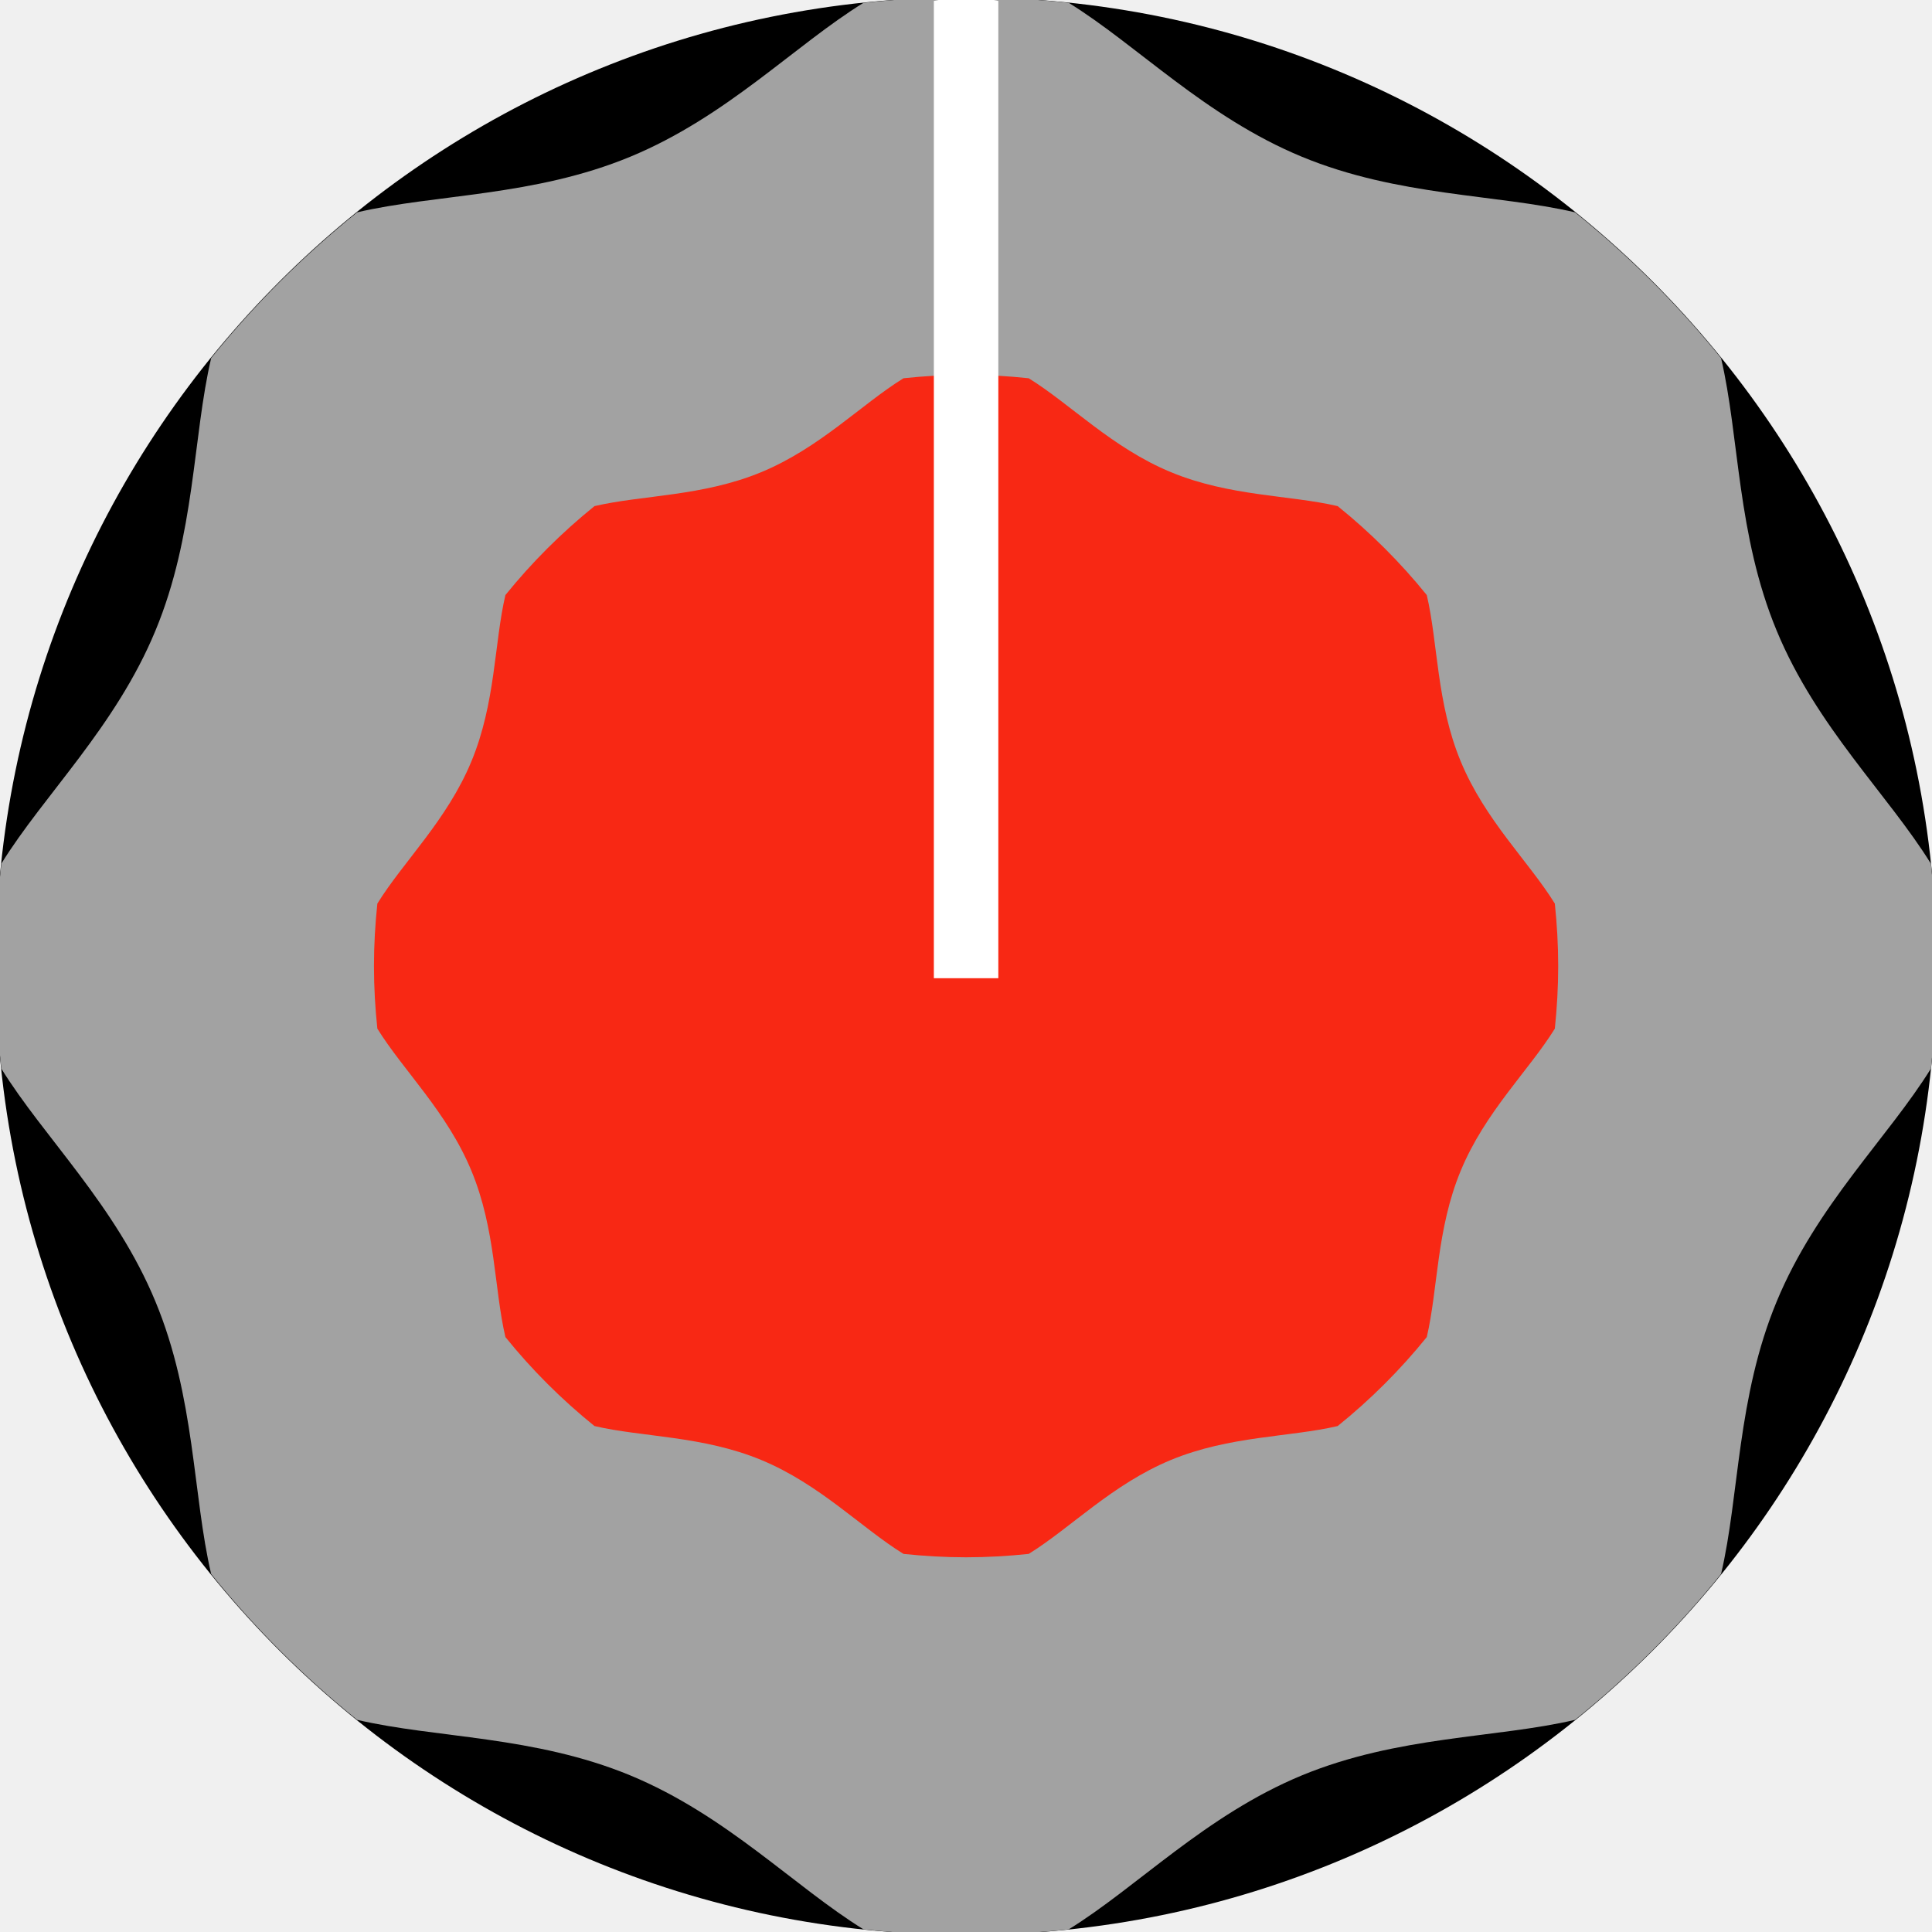
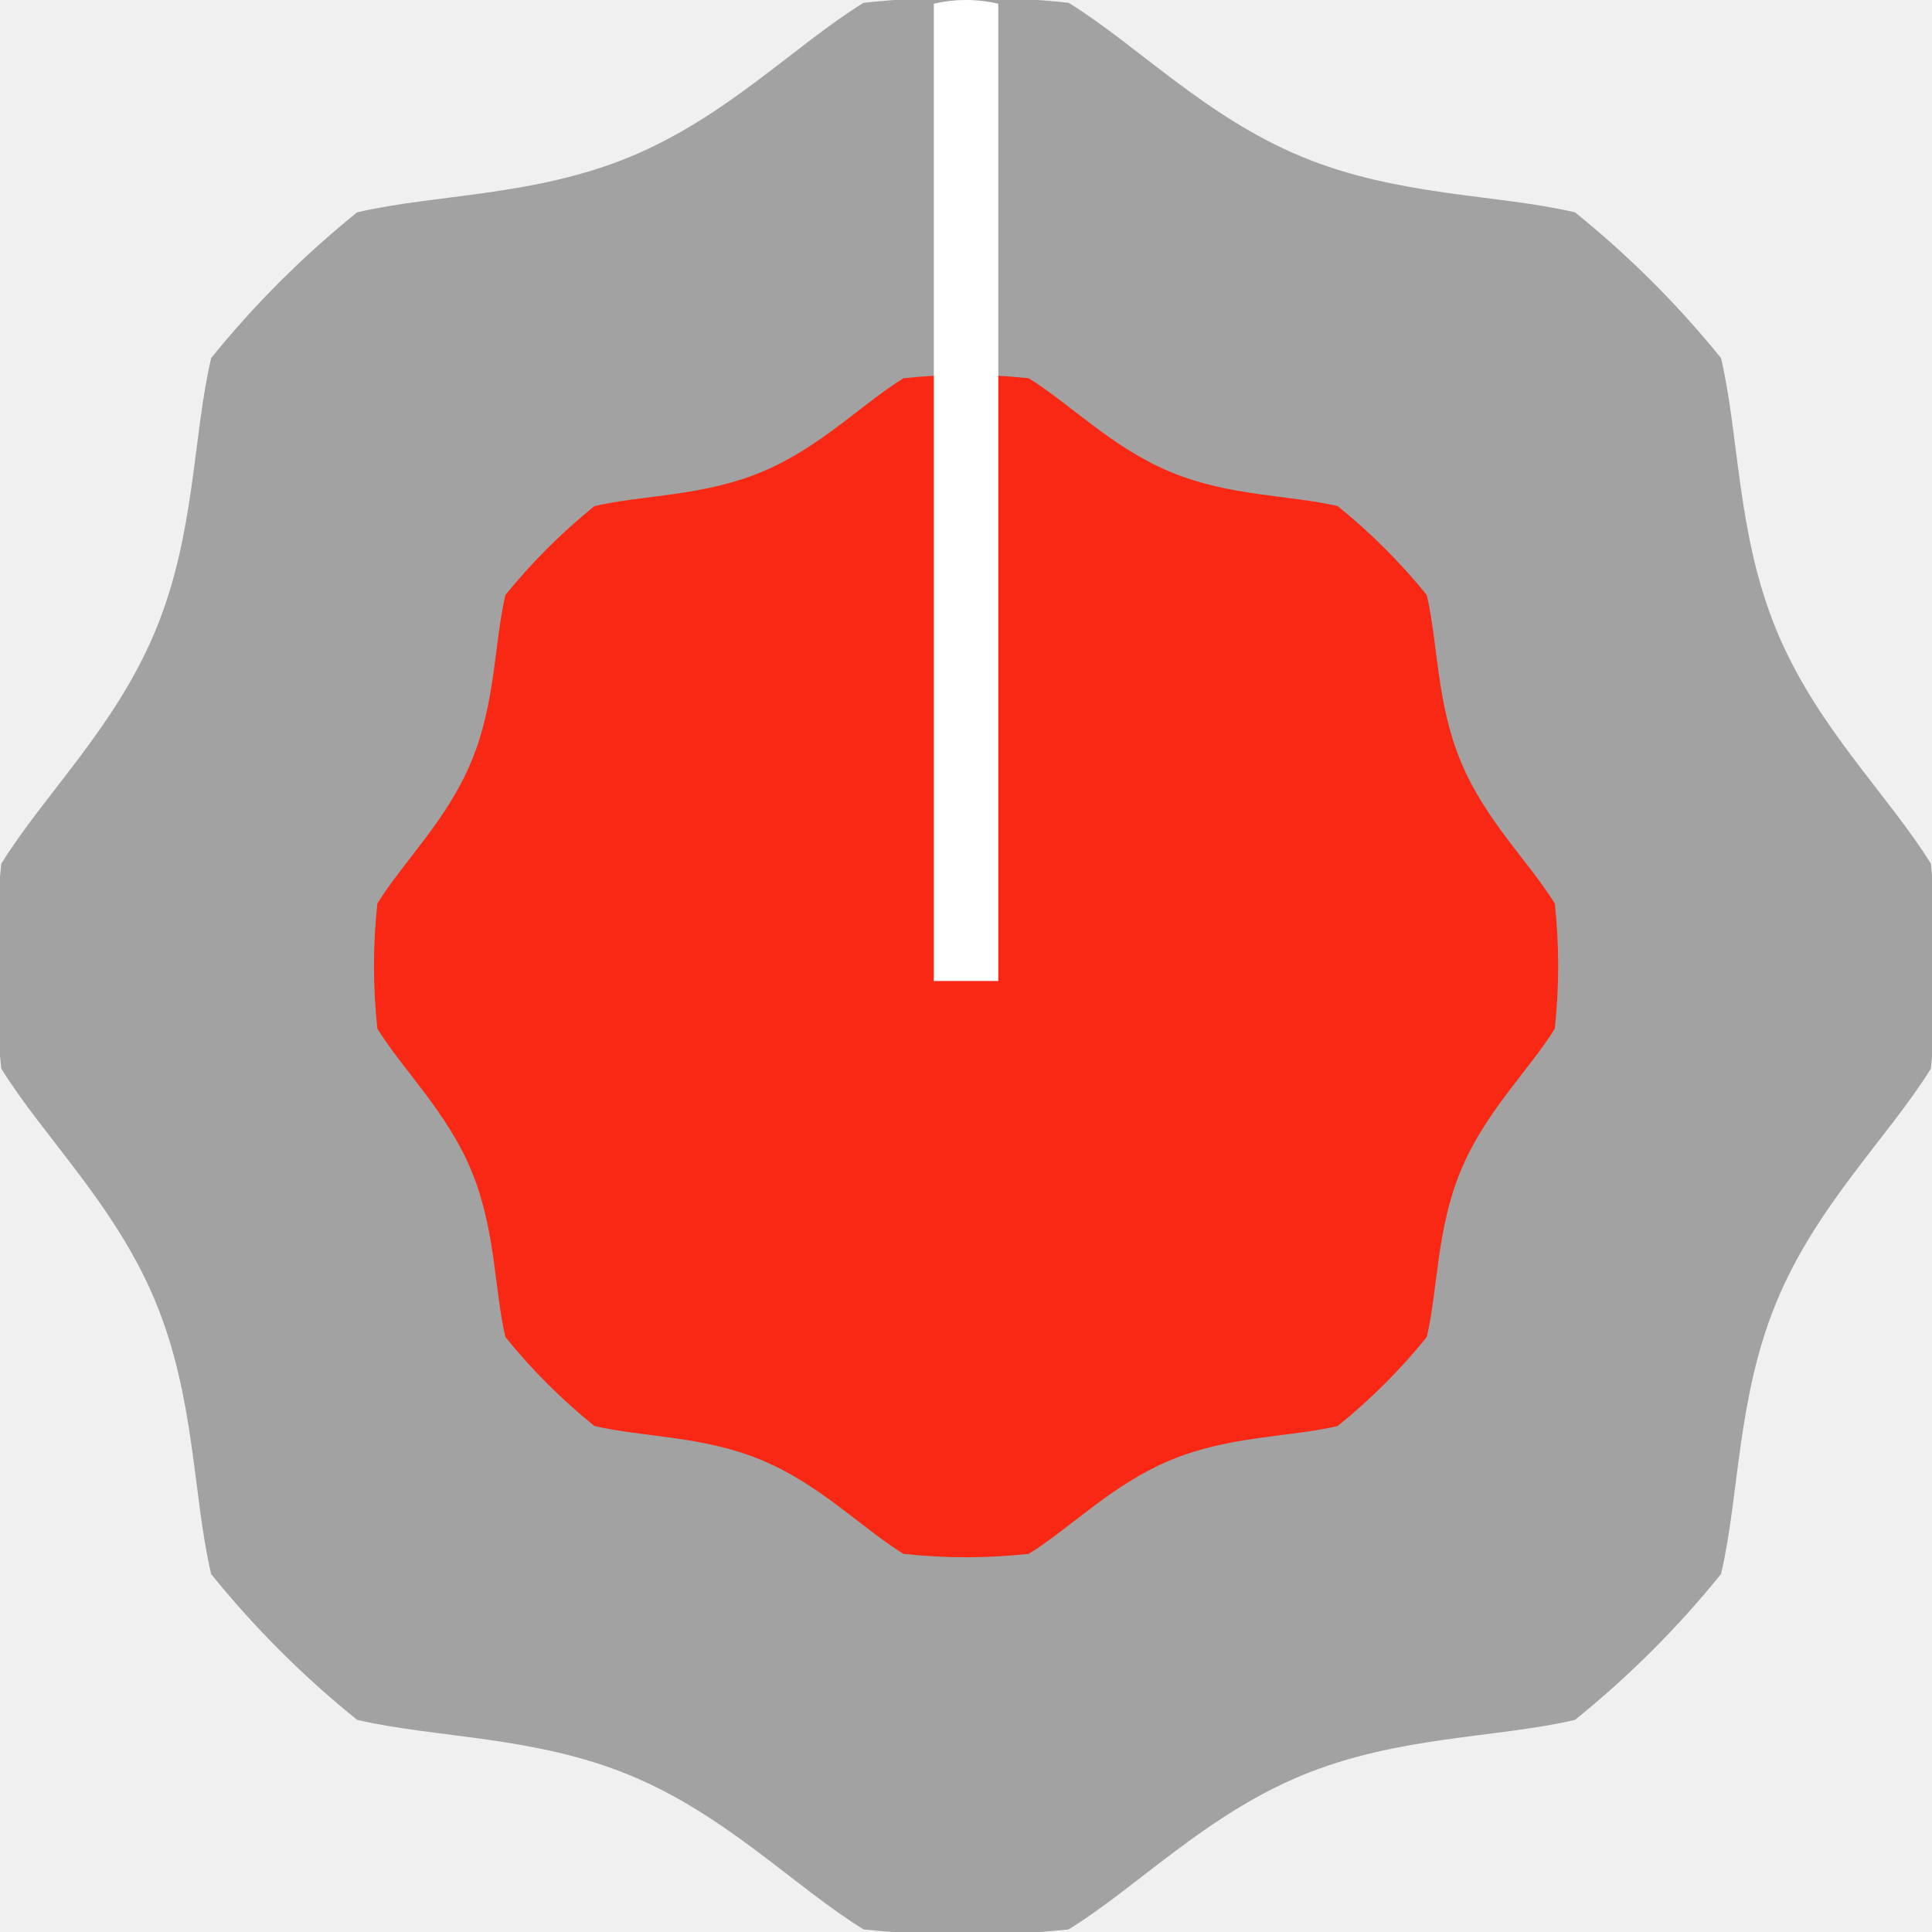
<svg xmlns="http://www.w3.org/2000/svg" width="23" height="23" viewBox="0 0 6.085 6.085" version="1.1" id="svg16908">
  <defs id="defs16902">
    <clipPath clipPathUnits="userSpaceOnUse" id="clipPath6367">
      <path d="M 0,3193 H 2089 V 0 H 0 Z" id="path6365" />
    </clipPath>
  </defs>
  <g id="layer1" transform="translate(-230.0959,-126.6724)">
-     <g id="g1404" transform="matrix(0.7719819,0,0,0.7719819,52.45263,30.28)">
-       <g transform="matrix(0.2199327,0,0,-0.219592,238.0135,128.805)" id="g6443" style="fill:#000000;fill-opacity:1;stroke-width:1.333">
-         <path id="path6445" style="fill:#000000;fill-opacity:1;fill-rule:nonzero;stroke:none;stroke-width:1.333" d="m 0,0 c 0,-9.941 -8.06,-18 -18,-18 -9.941,0 -18,8.059 -18,18 0,9.941 8.059,18 18,18 C -8.06,18 0,9.941 0,0" />
+     <g id="g863">
+       <g transform="matrix(0.1697841,0,0,-0.169521,236.1947,129.7151)" id="g6443" style="fill:#000000;fill-opacity:0;stroke-width:1.333">
+         <path id="path6445" style="fill:#000000;fill-opacity:0;fill-rule:nonzero;stroke:none;stroke-width:1.333" d="m 0,0 c 0,-9.941 -8.06,-18 -18,-18 -9.941,0 -18,8.059 -18,18 0,9.941 8.059,18 18,18 C -8.06,18 0,9.941 0,0" />
      </g>
-       <g transform="matrix(0.2199327,0,0,-0.219592,237.9911,128.3873)" id="g6447" style="fill:#a2a2a2;fill-opacity:1;stroke-width:1.333">
+       <g transform="matrix(0.1697841,0,0,-0.169521,236.1774,129.3927)" id="g6447" style="fill:#a2a2a2;fill-opacity:1;stroke-width:1.333">
        <path id="path6449" style="fill:#a2a2a2;fill-opacity:1;fill-rule:evenodd;stroke:none;stroke-width:1.333" d="m 0,0 c -0.79,1.279 -2.12,2.537 -2.86,4.327 -0.74,1.784 -0.691,3.609 -1.033,5.067 -0.805,0.997 -1.711,1.902 -2.709,2.708 -1.459,0.341 -3.282,0.293 -5.068,1.033 -1.79,0.742 -3.048,2.069 -4.325,2.86 -0.625,0.066 -1.26,0.104 -1.902,0.104 -0.644,0 -1.279,-0.038 -1.903,-0.104 -1.279,-0.791 -2.537,-2.118 -4.327,-2.86 -1.784,-0.74 -3.607,-0.692 -5.067,-1.033 -0.997,-0.806 -1.904,-1.711 -2.708,-2.708 -0.342,-1.458 -0.294,-3.283 -1.035,-5.067 -0.74,-1.79 -2.069,-3.048 -2.858,-4.327 -0.066,-0.625 -0.103,-1.26 -0.103,-1.902 0,-0.643 0.037,-1.278 0.103,-1.905 0.789,-1.277 2.118,-2.535 2.858,-4.325 0.741,-1.784 0.693,-3.609 1.035,-5.066 0.804,-0.998 1.711,-1.904 2.708,-2.709 1.46,-0.342 3.283,-0.293 5.067,-1.032 1.79,-0.743 3.048,-2.071 4.327,-2.861 0.624,-0.065 1.259,-0.103 1.903,-0.103 0.642,0 1.277,0.038 1.902,0.103 1.277,0.79 2.535,2.118 4.325,2.861 1.786,0.739 3.609,0.69 5.068,1.032 0.998,0.805 1.904,1.711 2.709,2.709 0.342,1.457 0.293,3.282 1.033,5.066 0.74,1.79 2.07,3.048 2.86,4.325 0.065,0.627 0.102,1.262 0.102,1.905 C 0.102,-1.26 0.065,-0.625 0,0" />
      </g>
-       <g style="fill:#f82814;fill-opacity:1;stroke-width:1.333" id="g837" transform="matrix(0.1342085,0,0,-0.1340006,236.4568,128.5501)">
+       <g style="fill:#f82814;fill-opacity:1;stroke-width:1.333" id="g837" transform="matrix(0.1036066,0,0,-0.103446,234.993,129.5183)">
        <path d="m 0,0 c -0.79,1.279 -2.12,2.537 -2.86,4.327 -0.74,1.784 -0.691,3.609 -1.033,5.067 -0.805,0.997 -1.711,1.902 -2.709,2.708 -1.459,0.341 -3.282,0.293 -5.068,1.033 -1.79,0.742 -3.048,2.069 -4.325,2.86 -0.625,0.066 -1.26,0.104 -1.902,0.104 -0.644,0 -1.279,-0.038 -1.903,-0.104 -1.279,-0.791 -2.537,-2.118 -4.327,-2.86 -1.784,-0.74 -3.607,-0.692 -5.067,-1.033 -0.997,-0.806 -1.904,-1.711 -2.708,-2.708 -0.342,-1.458 -0.294,-3.283 -1.035,-5.067 -0.74,-1.79 -2.069,-3.048 -2.858,-4.327 -0.066,-0.625 -0.103,-1.26 -0.103,-1.902 0,-0.643 0.037,-1.278 0.103,-1.905 0.789,-1.277 2.118,-2.535 2.858,-4.325 0.741,-1.784 0.693,-3.609 1.035,-5.066 0.804,-0.998 1.711,-1.904 2.708,-2.709 1.46,-0.342 3.283,-0.293 5.067,-1.032 1.79,-0.743 3.048,-2.071 4.327,-2.861 0.624,-0.065 1.259,-0.103 1.903,-0.103 0.642,0 1.277,0.038 1.902,0.103 1.277,0.79 2.535,2.118 4.325,2.861 1.786,0.739 3.609,0.69 5.068,1.032 0.998,0.805 1.904,1.711 2.709,2.709 0.342,1.457 0.293,3.282 1.033,5.066 0.74,1.79 2.07,3.048 2.86,4.325 0.065,0.627 0.102,1.262 0.102,1.905 C 0.102,-1.26 0.065,-0.625 0,0" style="fill:#f82814;fill-opacity:1;fill-rule:evenodd;stroke:none;stroke-width:1.333" id="path835" />
      </g>
-       <g transform="matrix(0.2199327,0,0,-0.219592,234.1863,124.8674)" id="g6451" style="stroke-width:1.333">
+       <g transform="matrix(0.1697841,0,0,-0.169521,233.2401,126.6841)" id="g6451" style="stroke-width:1.333">
        <path id="path6453" style="fill:#ffffff;fill-opacity:1;fill-rule:evenodd;stroke:none;stroke-width:1.333" d="M 0,0 C -0.195,0.045 -0.393,0.069 -0.598,0.069 -0.804,0.069 -1.002,0.045 -1.196,0 V -18.157 H 0 Z" />
      </g>
    </g>
  </g>
</svg>
